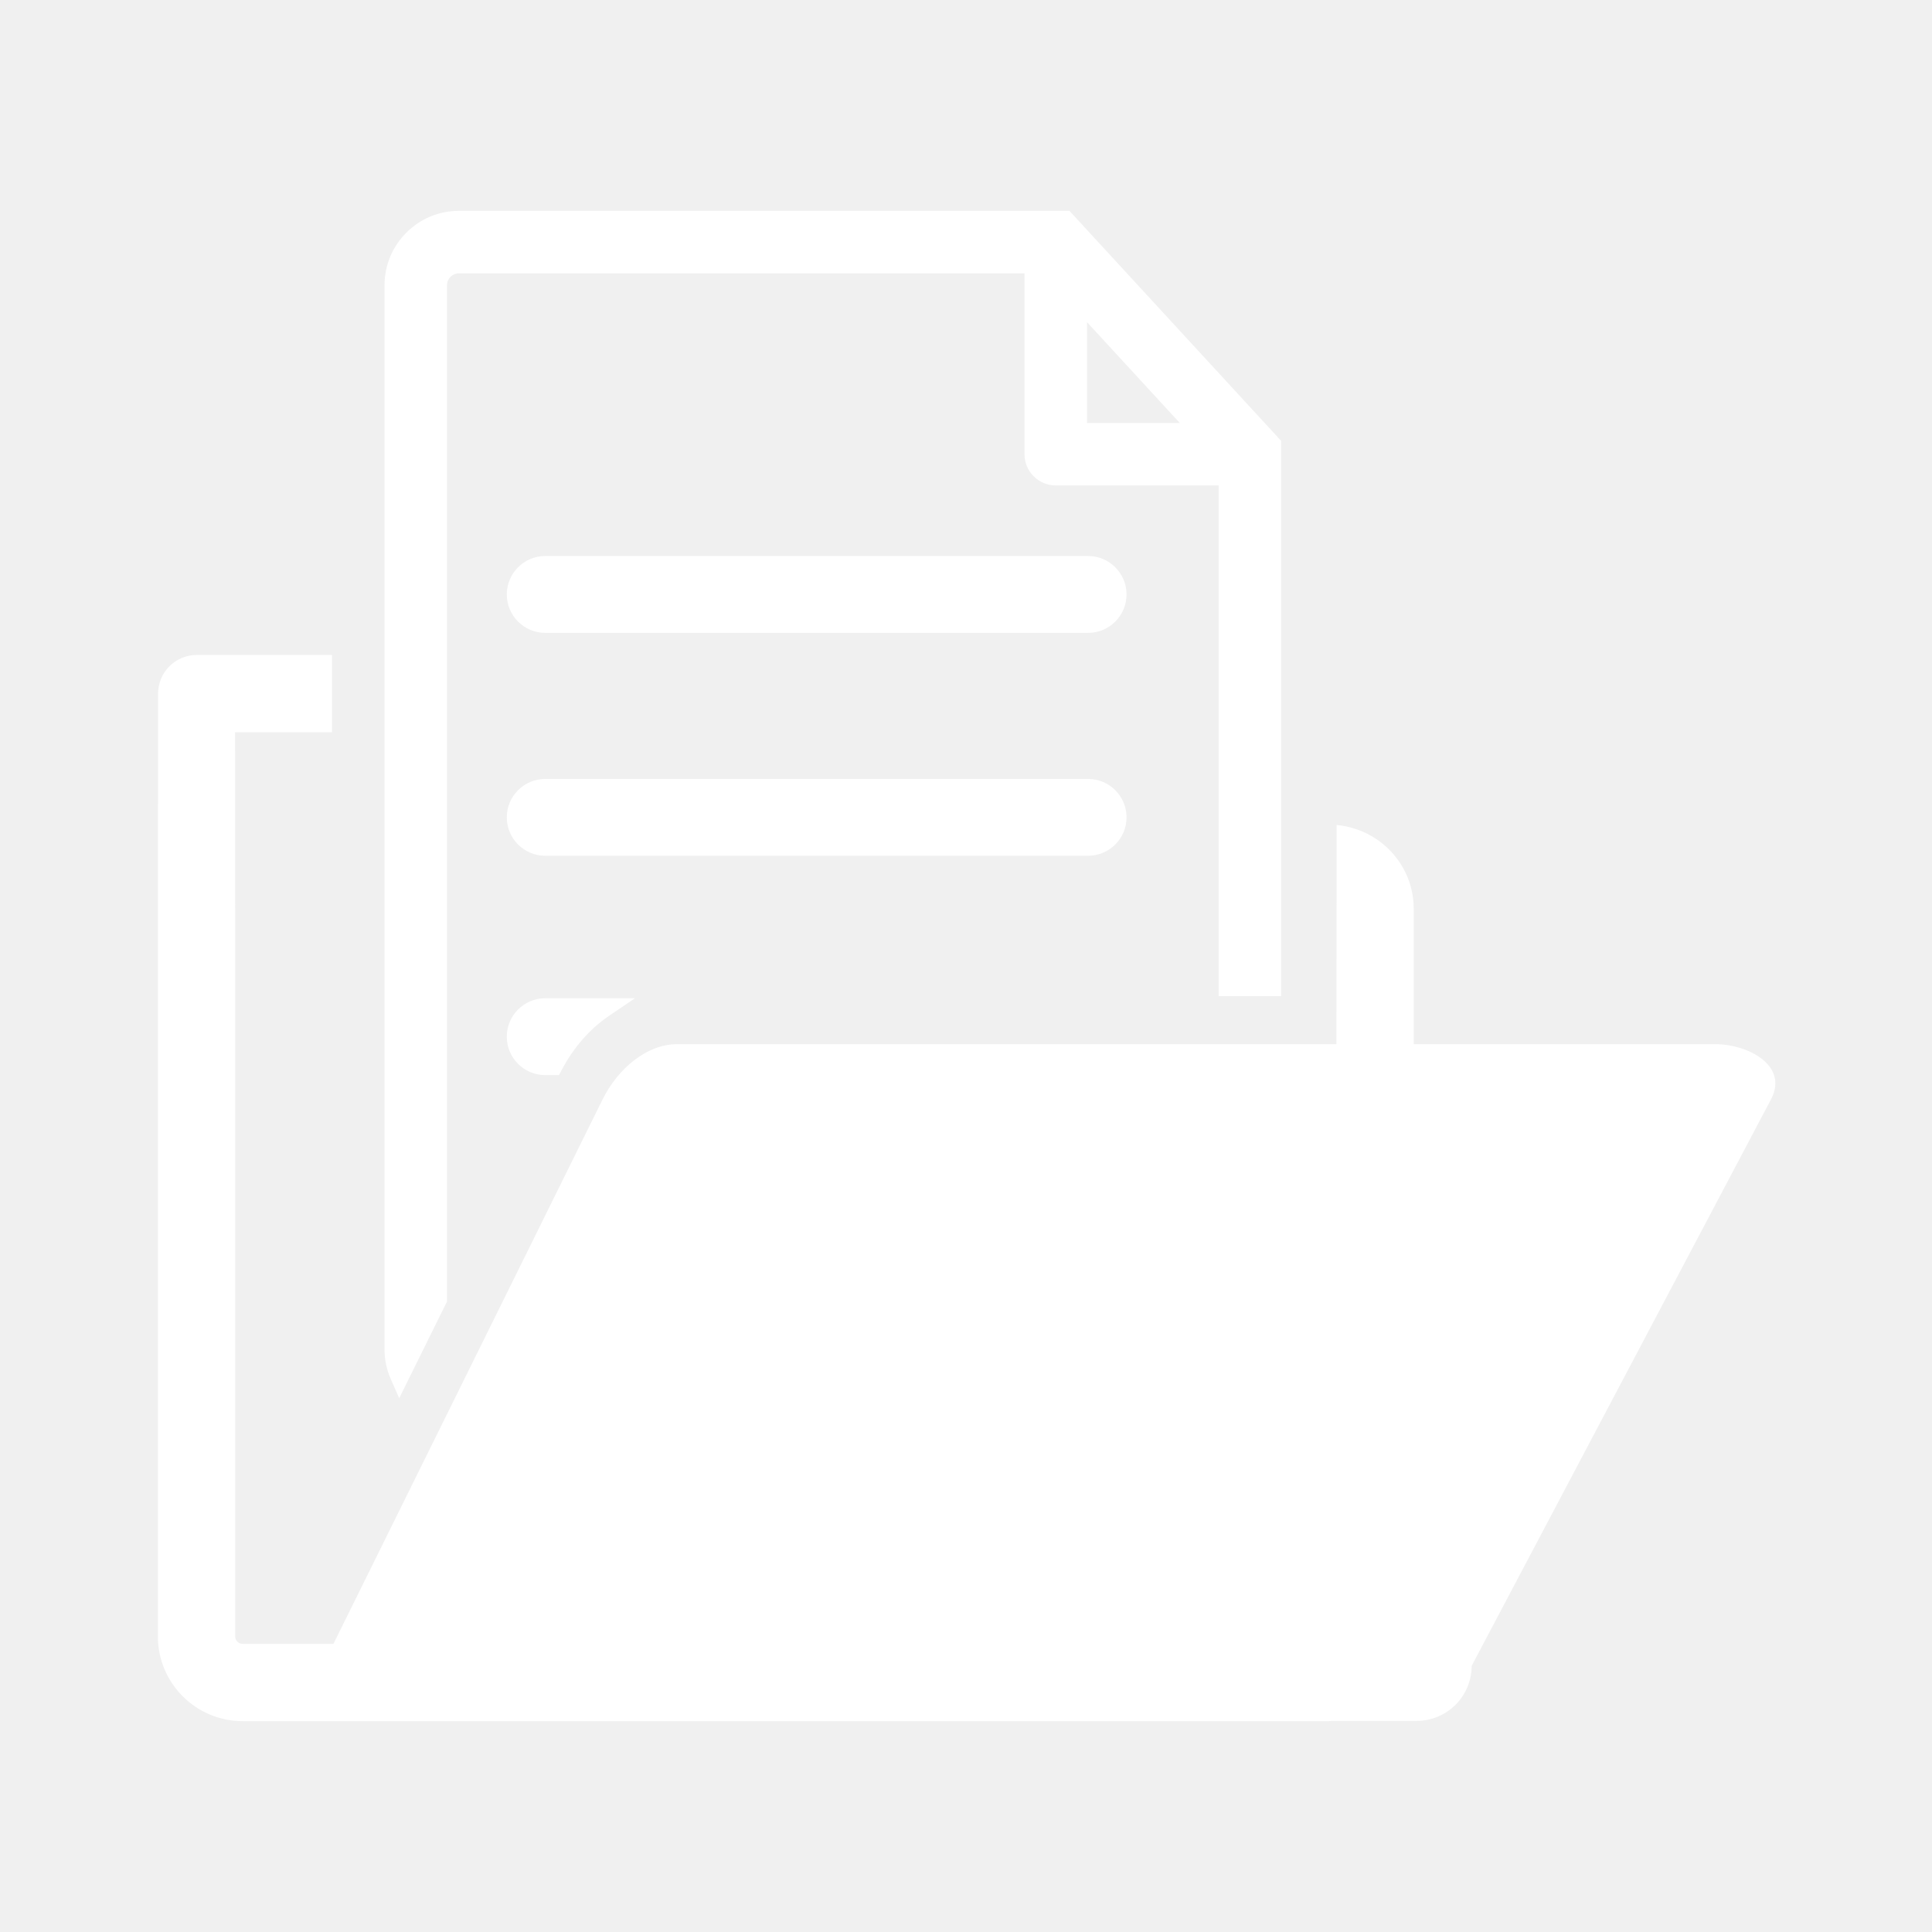
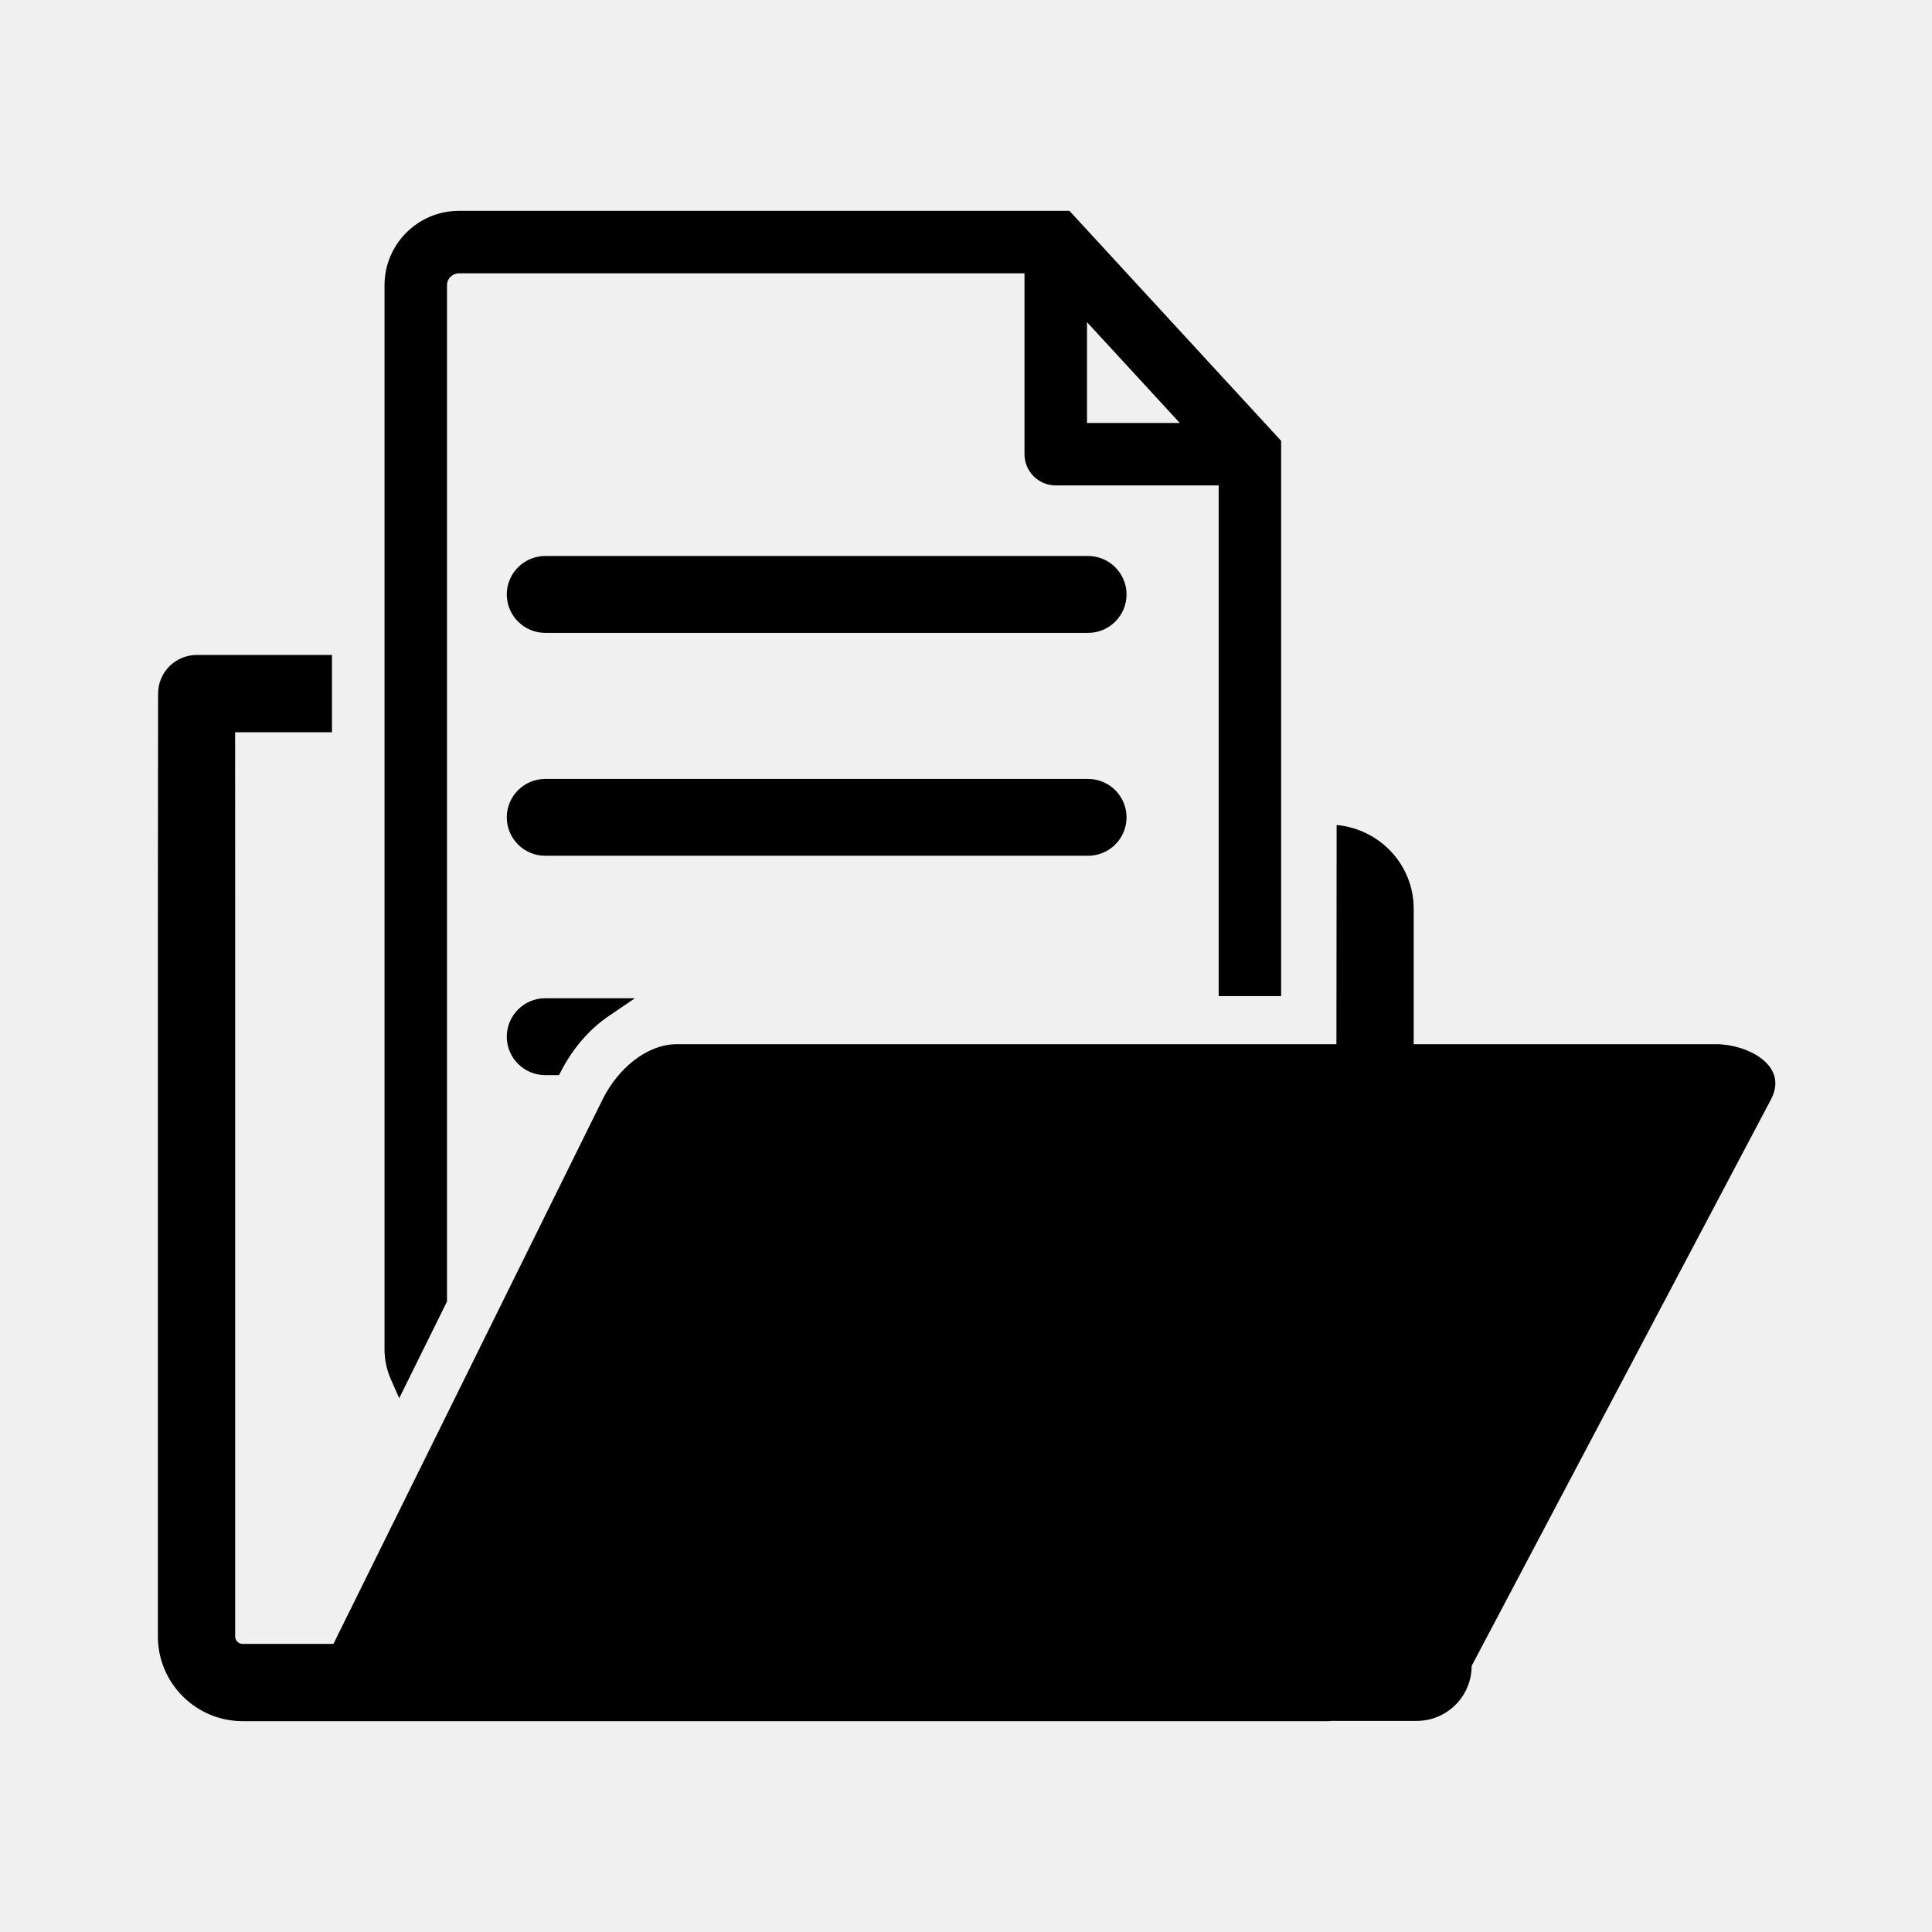
<svg xmlns="http://www.w3.org/2000/svg" class="icon" width="200px" height="200.00px" viewBox="0 0 1024 1024" version="1.1">
-   <path fill="#ffffff" d="M938.721 582.595l-158.72 300.36c0 16.108-13.046 29.164-29.164 29.164L705.638 912.118c-0.43 0.01-0.84 0.133-1.28 0.133L128.604 912.251c-24.771 0-44.923-20.152-44.923-44.923L83.681 481.669l0.113-113.92c-0.031-5.458 2.109-10.691 5.949-14.561 3.85-3.871 9.083-6.042 14.531-6.042l71.68 0 0 40.96-51.343 0 0.031 93.44L124.641 867.328c0 2.181 1.782 3.963 3.963 3.963l48.118 0 142.715-288.686c8.059-16.148 23.286-29.164 39.404-29.164l349.491 0 0.113-116.173c22.825 2.109 40.847 21.043 40.847 44.401l0 71.772 160.276 0C925.665 553.431 948.214 564.316 938.721 582.595zM207.165 731.054c-2.222-5.048-3.359-10.363-3.359-15.8L203.807 151.173c0-21.74 17.684-39.424 39.424-39.424l323.594 0 112.2 121.907 0 294.298-33.106 0L645.919 257.29l-86.354 0c-9.134 0-16.558-7.424-16.558-16.548l0-95.877L243.241 144.865c-3.482 0-6.318 2.826-6.318 6.308l0 538.665-25.334 51.241L207.165 731.054zM576.133 224.195l49.193 0-49.193-53.453L576.133 224.195zM576.727 294.697 288.973 294.697c-11.233 0-20.367 9.144-20.367 20.367s9.134 20.367 20.367 20.367l287.754 0c11.233 0 20.367-9.144 20.367-20.367S587.95 294.697 576.727 294.697zM597.094 433.213c0-11.233-9.134-20.357-20.367-20.357L288.973 412.856c-11.233 0-20.367 9.134-20.367 20.357s9.134 20.357 20.367 20.357l287.754 0C587.95 453.571 597.094 444.447 597.094 433.213zM268.605 549.458c0 11.233 9.134 20.367 20.367 20.367l7.322 0 1.444-2.744c6.205-11.837 14.858-21.74 25.016-28.631l13.783-9.359L288.973 529.091C277.75 529.091 268.605 538.225 268.605 549.458z" />
+   <path fill="#000000" d="M938.721 582.595l-158.72 300.36c0 16.108-13.046 29.164-29.164 29.164L705.638 912.118c-0.43 0.01-0.84 0.133-1.28 0.133L128.604 912.251c-24.771 0-44.923-20.152-44.923-44.923L83.681 481.669l0.113-113.92c-0.031-5.458 2.109-10.691 5.949-14.561 3.85-3.871 9.083-6.042 14.531-6.042l71.68 0 0 40.96-51.343 0 0.031 93.44L124.641 867.328c0 2.181 1.782 3.963 3.963 3.963l48.118 0 142.715-288.686c8.059-16.148 23.286-29.164 39.404-29.164l349.491 0 0.113-116.173c22.825 2.109 40.847 21.043 40.847 44.401l0 71.772 160.276 0C925.665 553.431 948.214 564.316 938.721 582.595zM207.165 731.054c-2.222-5.048-3.359-10.363-3.359-15.8L203.807 151.173c0-21.74 17.684-39.424 39.424-39.424l323.594 0 112.2 121.907 0 294.298-33.106 0L645.919 257.29l-86.354 0c-9.134 0-16.558-7.424-16.558-16.548l0-95.877L243.241 144.865c-3.482 0-6.318 2.826-6.318 6.308l0 538.665-25.334 51.241L207.165 731.054zM576.133 224.195l49.193 0-49.193-53.453L576.133 224.195zM576.727 294.697 288.973 294.697c-11.233 0-20.367 9.144-20.367 20.367s9.134 20.367 20.367 20.367l287.754 0c11.233 0 20.367-9.144 20.367-20.367S587.95 294.697 576.727 294.697zM597.094 433.213c0-11.233-9.134-20.357-20.367-20.357L288.973 412.856c-11.233 0-20.367 9.134-20.367 20.357s9.134 20.357 20.367 20.357l287.754 0C587.95 453.571 597.094 444.447 597.094 433.213zM268.605 549.458c0 11.233 9.134 20.367 20.367 20.367l7.322 0 1.444-2.744c6.205-11.837 14.858-21.74 25.016-28.631l13.783-9.359L288.973 529.091C277.75 529.091 268.605 538.225 268.605 549.458z" />
</svg>
